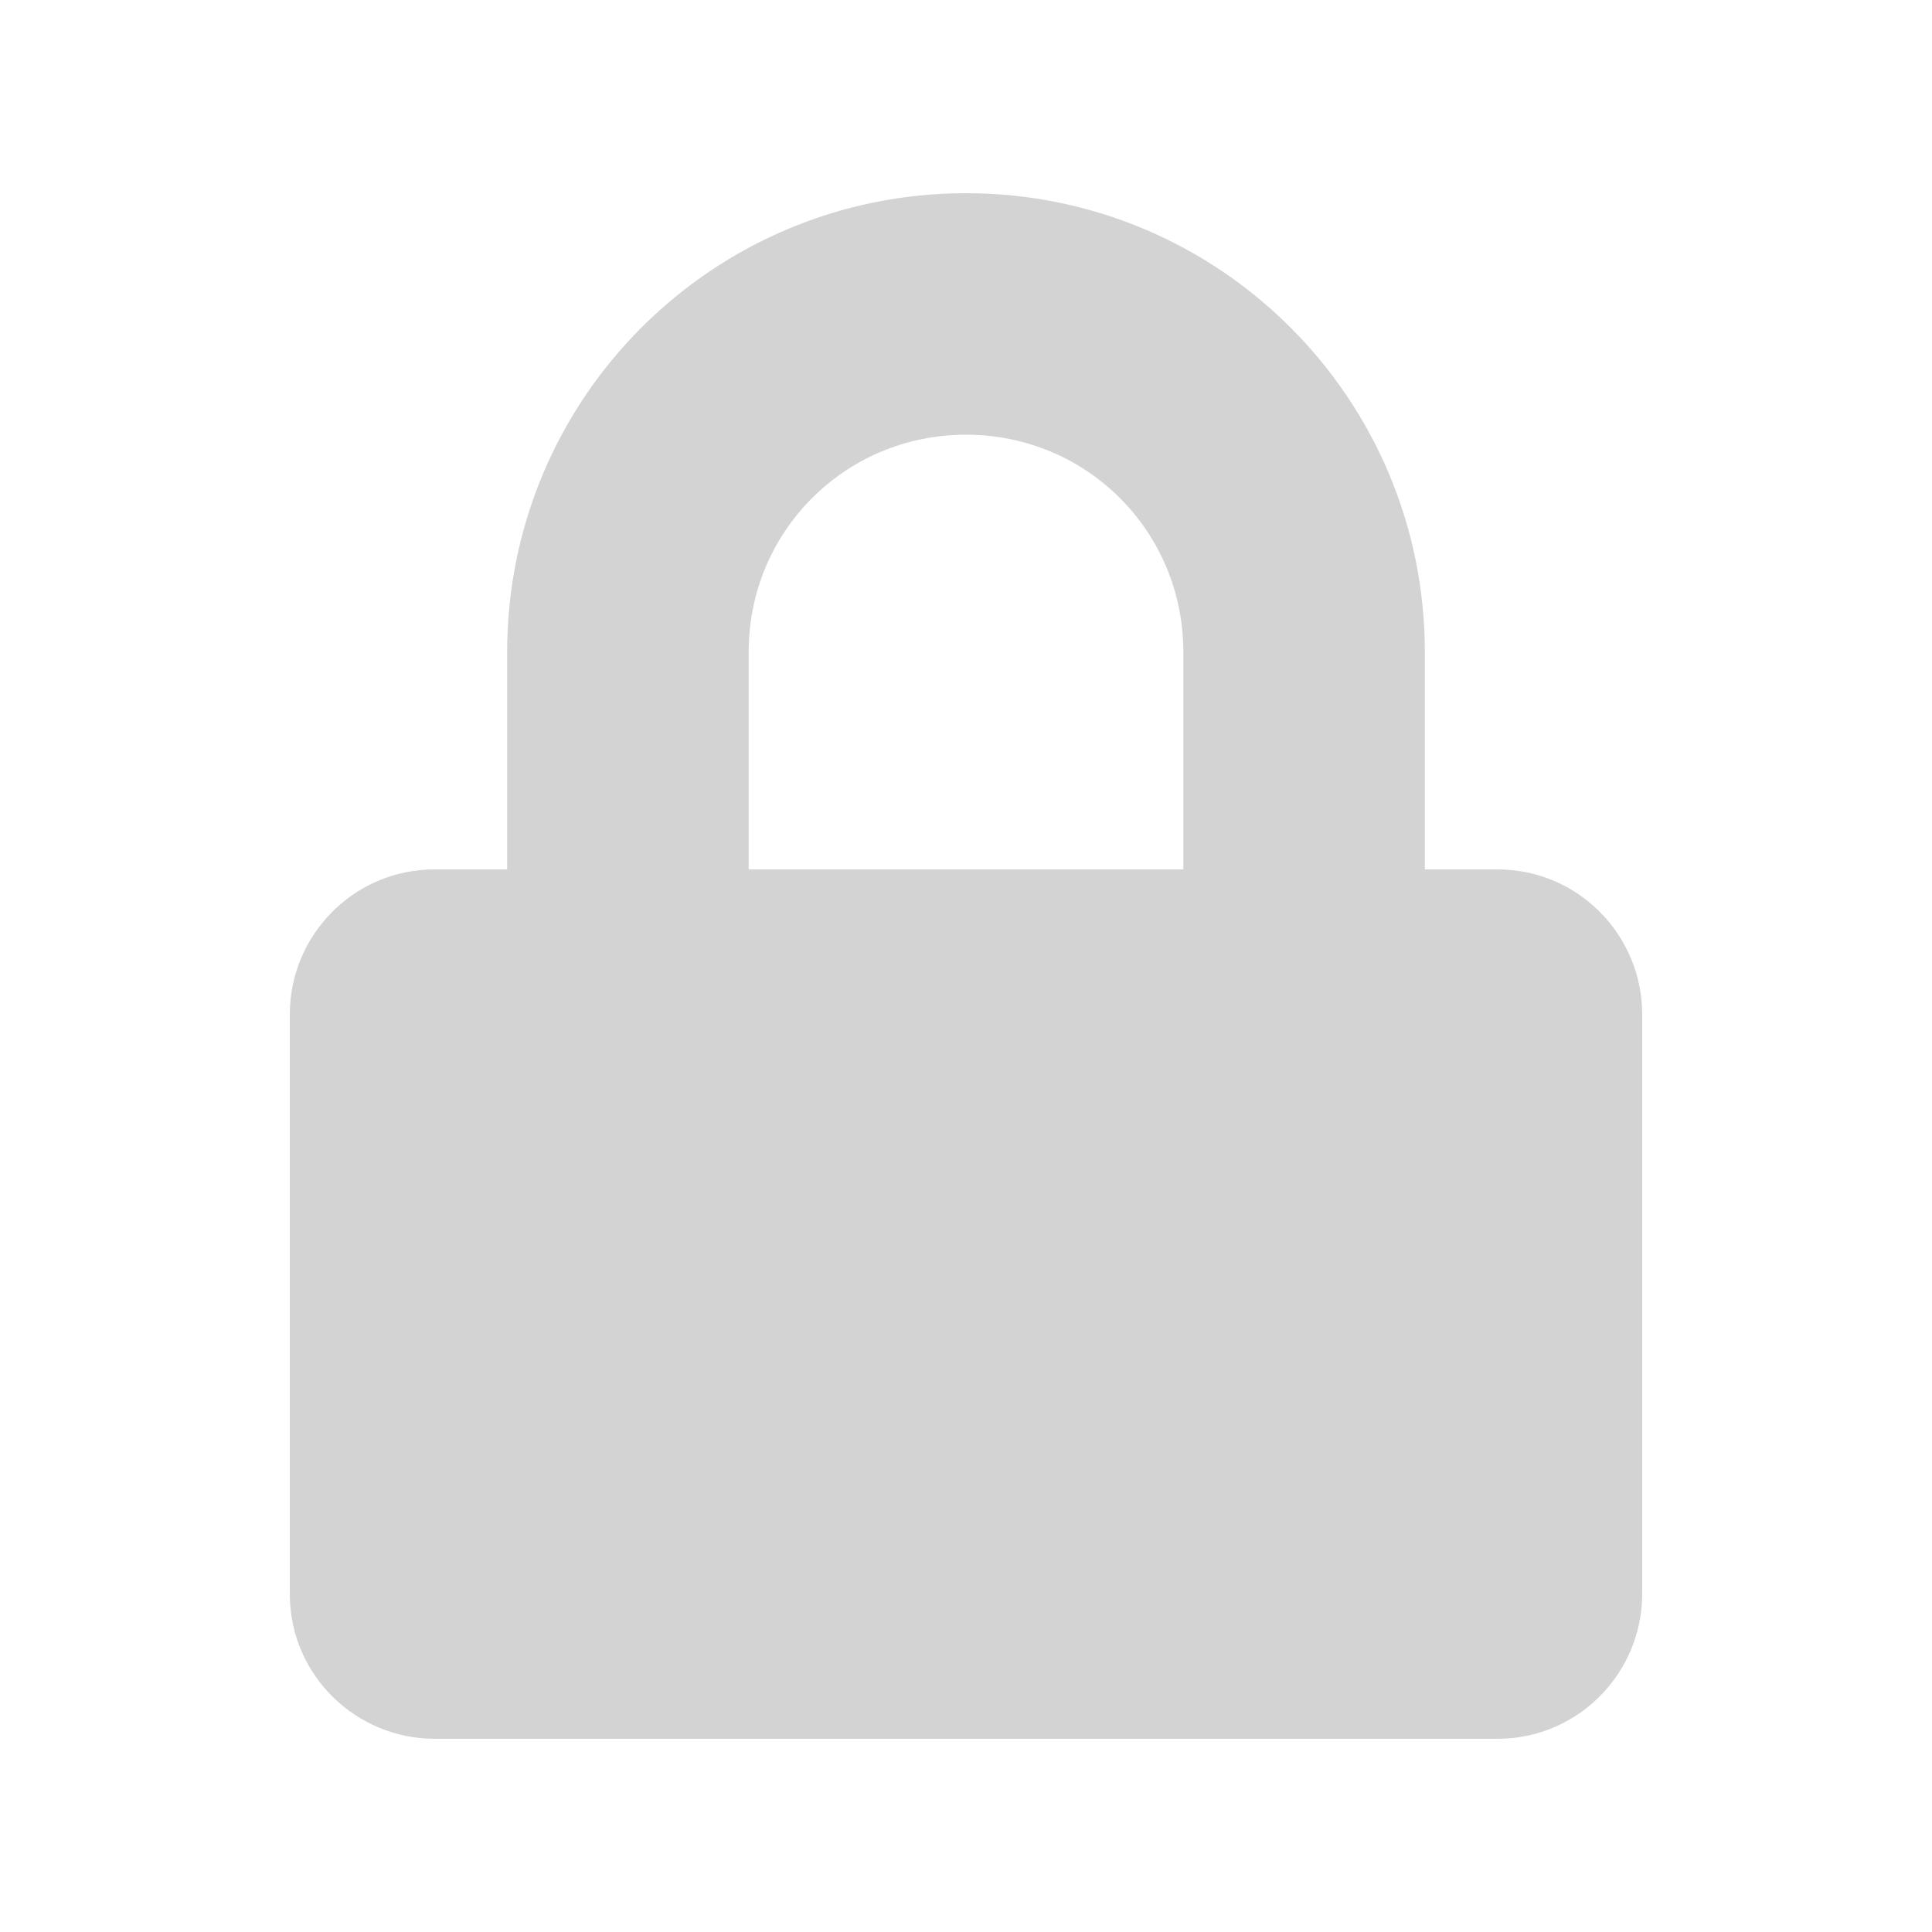
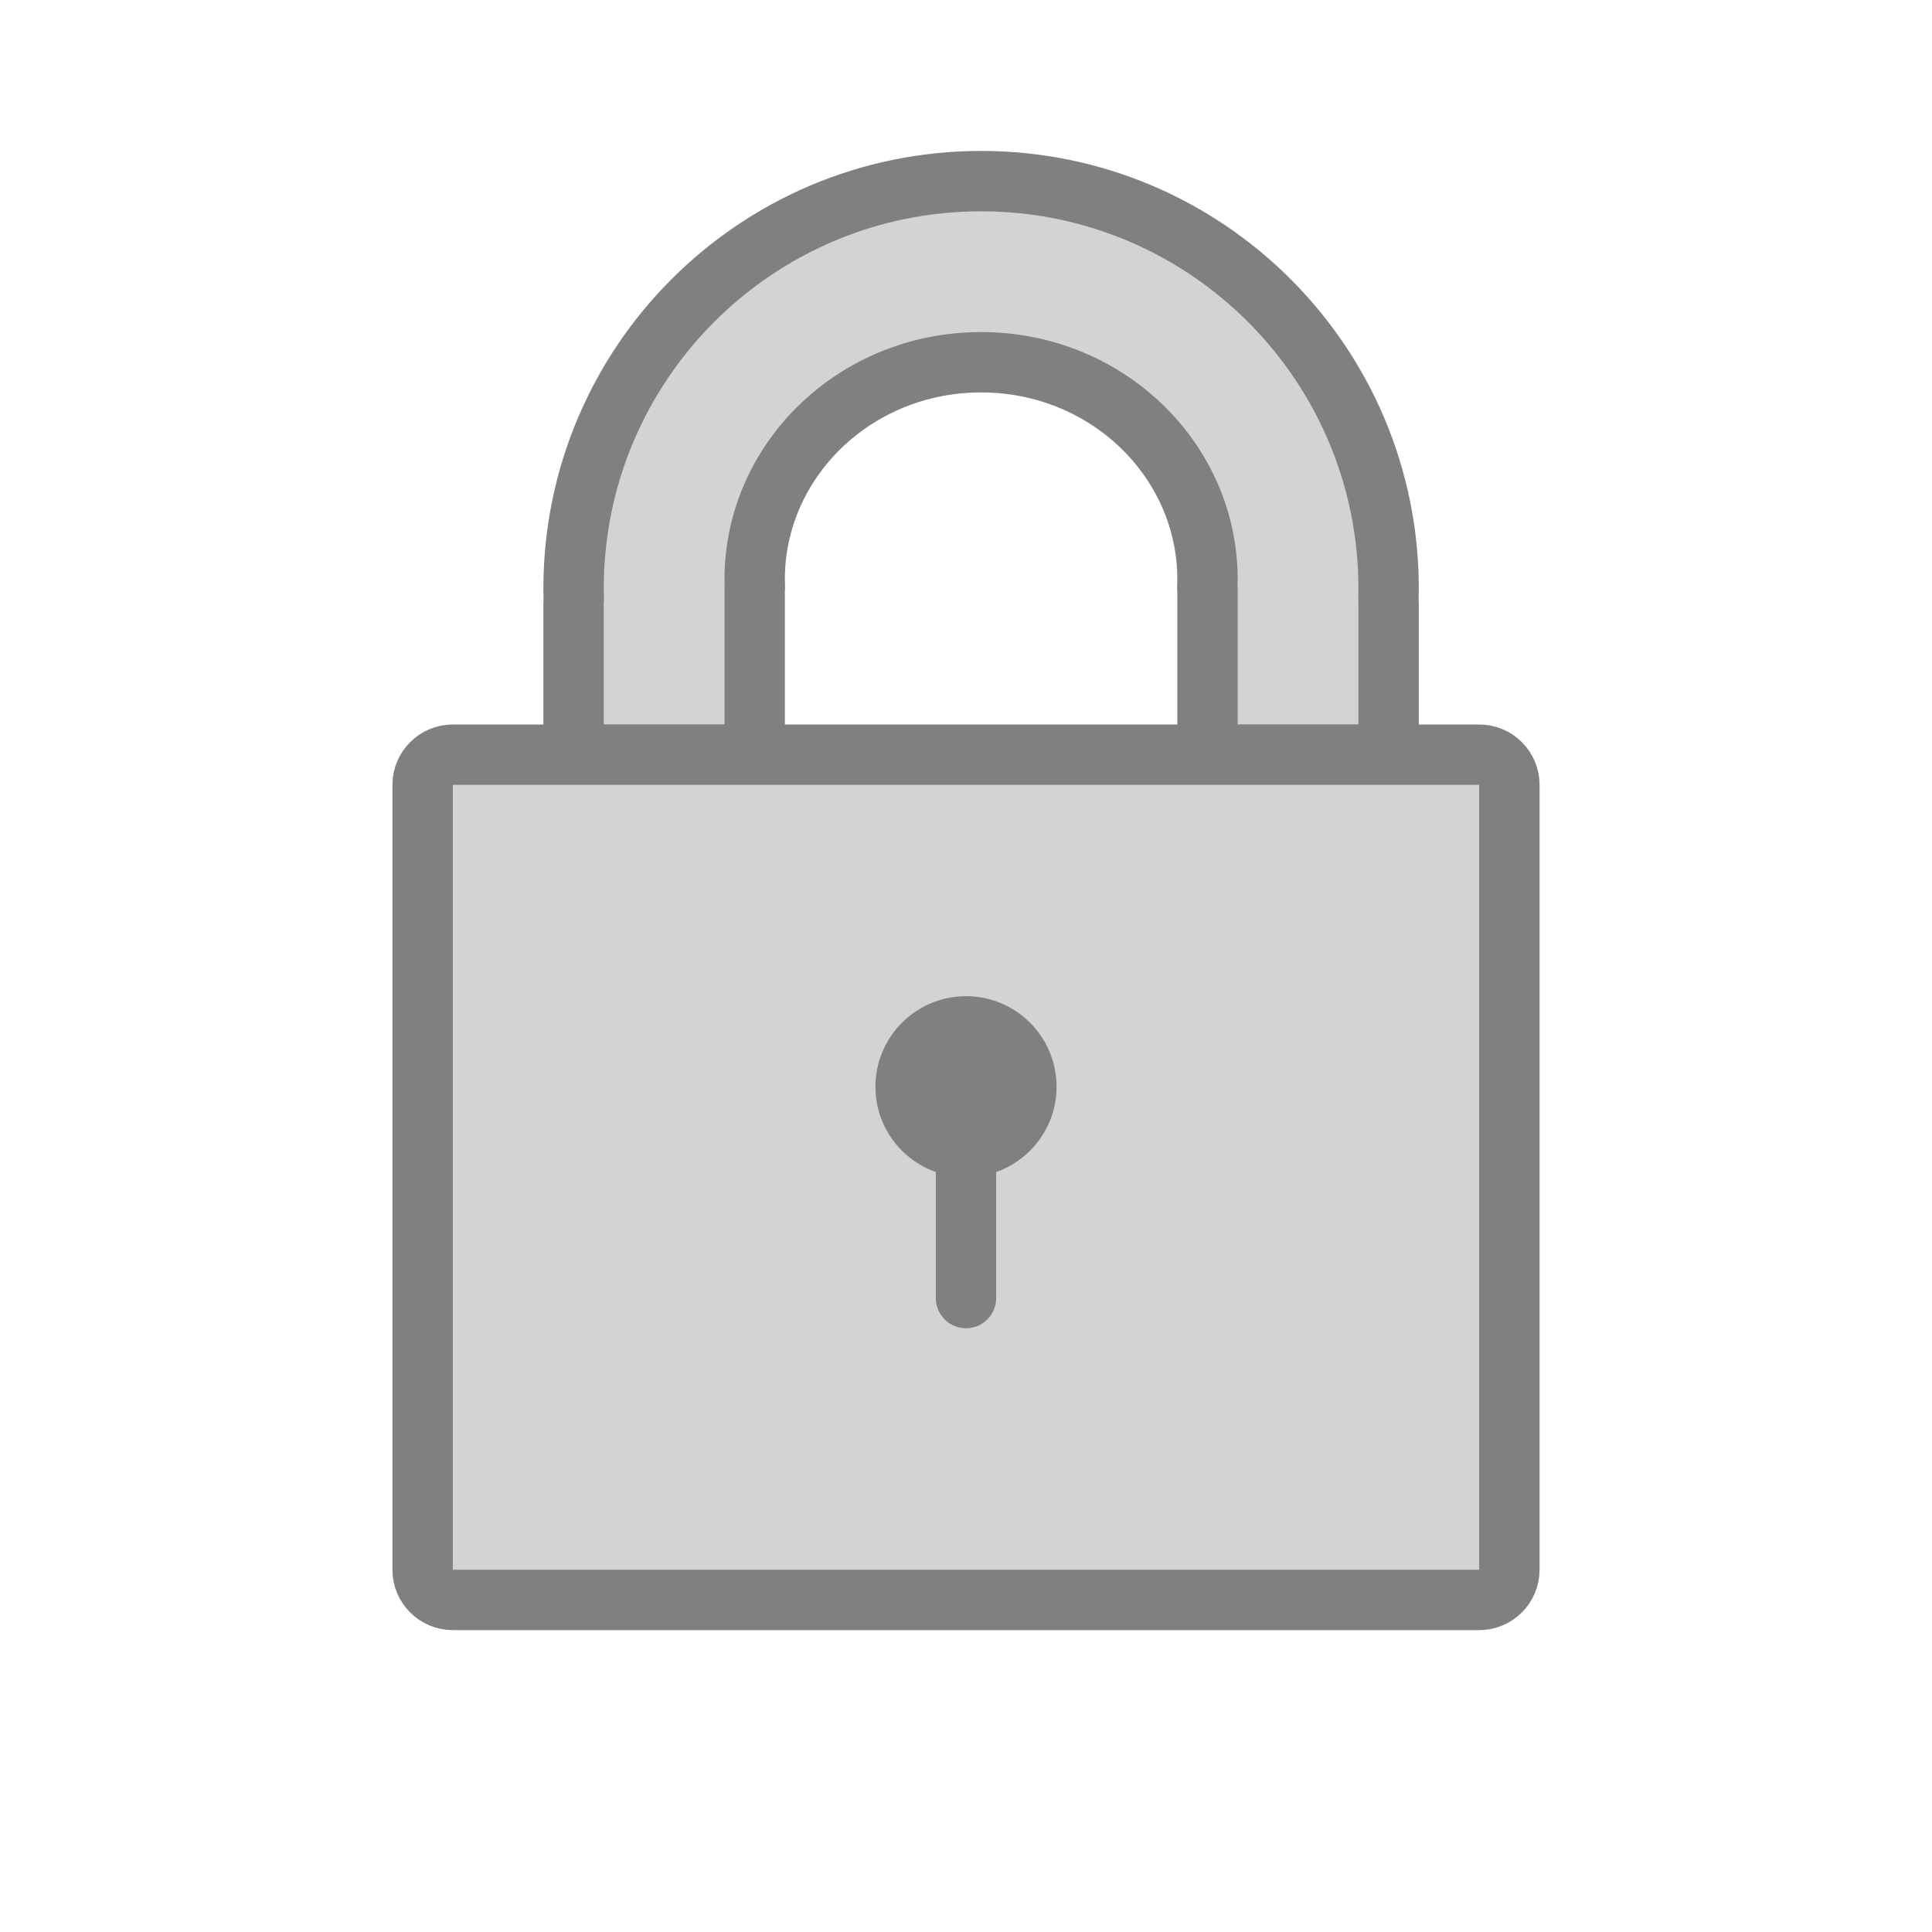
- <svg xmlns="http://www.w3.org/2000/svg" version="1.1" id="Layer_1" x="0px" y="0px" width="64" height="64" viewBox="0 0 64 64" style="enable-background:new 0 0 64 64;" xml:space="preserve">
-   <style type="text/css">
-      .st1{fill:#D3D3D3;}
- </style>
-   <g id="Lock_Icon">
-     <path class="st1" d="M49.6,28.8h-2.4v-7.2c0-8.4-6.8-15.2-15.2-15.2S16.8,13.2,16.8,21.6v7.2H14.4c-2.7,0-4.8,2.2-4.8,4.8         v19.2c0,2.7,2.2,4.8,4.8,4.8h35.2c2.7,0,4.8-2.2,4.8-4.8V33.6C54.4,31,52.3,28.8,49.6,28.8z M39.2,28.8H24.8v-7.2         c0-4,3.2-7.2,7.2-7.2s7.2,3.2,7.2,7.2V28.8z" />
-   </g>
+ <svg xmlns="http://www.w3.org/2000/svg" width="64" height="64" viewBox="0 0 64 64" fill="none">
+   <path d="M32.5 6C39.956 6 46 12.044 46 19.5C46 19.623 45.996 19.743 45.993 19.856C45.993 19.86 45.995 19.864 45.995 19.869C45.997 19.897 46 19.945 46 20V25H40V19.535C39.999 19.526 39.998 19.515 39.997 19.501L39.994 19.455L39.995 19.408C39.998 19.326 40 19.256 40 19.189C40 15.254 36.677 12 32.5 12C28.323 12 25 15.254 25 19.189C25 19.262 25.002 19.335 25.004 19.408L25.005 19.454L25.002 19.501C25.001 19.511 25 19.521 25 19.526V25H19V20C19 19.952 19.002 19.909 19.004 19.881C19.004 19.873 19.005 19.864 19.006 19.857C19.003 19.739 19 19.62 19 19.5C19 12.044 25.044 6 32.5 6Z" fill="#D3D3D3" stroke="#808080" stroke-width="2" />
+   <rect x="14" y="25" width="36" height="28" rx="1" fill="#D3D3D3" stroke="#808080" stroke-width="2" />
+   <path d="M32 33C33.657 33 35 34.343 35 36C35 37.306 34.164 38.413 33 38.825V43C33 43.552 32.552 44 32 44C31.448 44 31 43.552 31 43V38.825C29.835 38.413 29 37.306 29 36C29 34.343 30.343 33 32 33Z" fill="#808080" />
</svg>
